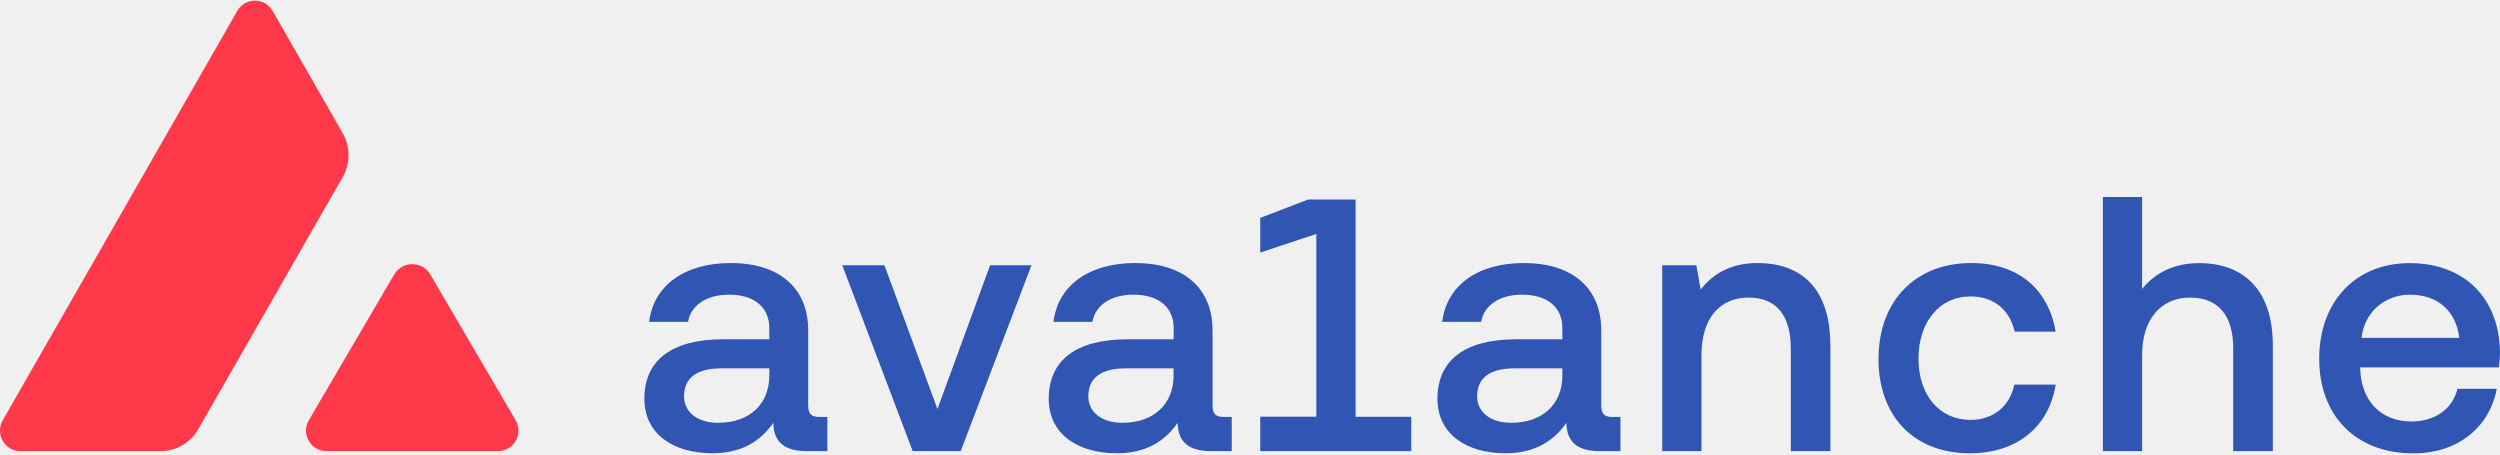
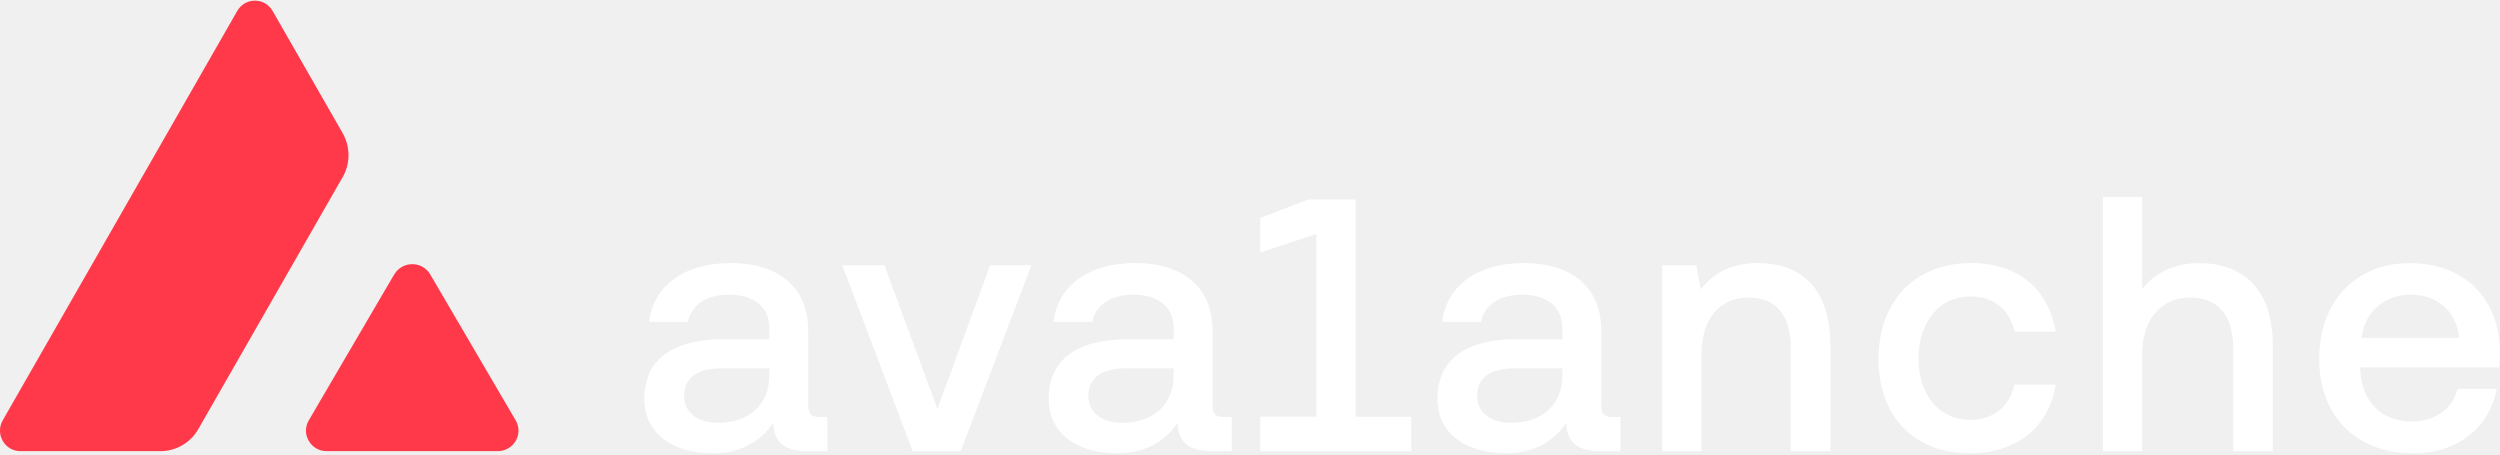
<svg xmlns="http://www.w3.org/2000/svg" width="1253" height="228" viewBox="0 0 1253 228" fill="none">
  <g clip-path="url(#clip0_8943_56621)">
    <path d="M197.614 137.546C201.644 130.682 211.653 130.682 215.639 137.546L258.466 210.71C262.496 217.575 257.447 226.123 249.431 226.123H163.778C155.761 226.123 150.757 217.575 154.743 210.71L197.569 137.546H197.614Z" fill="#FF394A" />
    <path d="M171.746 88.828C175.643 82.007 175.643 73.593 171.746 66.728L136.625 5.478C132.684 -1.387 122.852 -1.387 118.91 5.478L1.369 210.665C-2.572 217.529 2.344 226.121 10.227 226.121H80.424C88.263 226.121 95.482 221.914 99.379 215.093L171.702 88.828H171.746Z" fill="#FF394A" />
-     <path d="M414.674 209.025V226.12H404.488C392.308 226.12 387.747 220.85 387.57 211.904C381.369 220.983 371.714 227.183 357.188 227.183C336.992 227.183 322.953 217.174 322.953 199.901C322.953 180.592 336.594 170.051 362.458 170.051H385.577V164.427C385.577 154.063 378.136 147.686 365.381 147.686C353.911 147.686 346.293 153.133 344.831 161.326H325.345C327.515 143.301 342.794 131.831 366.311 131.831C389.828 131.831 405.063 143.656 405.063 165.667V202.957C405.063 207.696 406.702 208.981 410.865 208.981H414.674V209.025ZM385.577 184.622H361.572C349.57 184.622 342.839 189.184 342.839 198.617C342.839 206.456 349.393 211.904 359.934 211.904C375.966 211.904 385.577 202.249 385.577 188.254V184.622Z" fill="#3055B3" />
-     <path d="M457.45 226.12L422.152 132.938H443.278L469.851 204.994L496.246 132.938H516.973L481.498 226.12H457.494H457.45Z" fill="#3055B3" />
-     <path d="M617.342 209.025V226.12H607.156C594.976 226.12 590.415 220.85 590.237 211.904C584.037 220.983 574.382 227.183 559.856 227.183C539.66 227.183 525.621 217.174 525.621 199.901C525.621 180.592 539.262 170.051 565.126 170.051H588.245V164.427C588.245 154.063 580.804 147.686 568.049 147.686C556.578 147.686 548.961 153.133 547.499 161.326H528.013C530.183 143.301 545.462 131.831 568.979 131.831C592.496 131.831 607.731 143.656 607.731 165.667V202.957C607.731 207.696 609.37 208.981 613.533 208.981H617.342V209.025ZM588.2 184.622H564.196C552.194 184.622 545.462 189.184 545.462 198.617C545.462 206.456 552.017 211.904 562.557 211.904C578.59 211.904 588.2 202.249 588.2 188.254V184.622Z" fill="#3055B3" />
-     <path d="M707.325 208.85V226.122H631.637V208.85H659.76V117.262L631.637 126.563V109.202L655.685 99.99H679.424V208.894H707.369L707.325 208.85Z" fill="#3055B3" />
-     <path d="M812.162 209.025V226.12H801.976C789.797 226.12 785.235 220.85 785.058 211.904C778.857 220.983 769.203 227.183 754.676 227.183C734.481 227.183 720.441 217.174 720.441 199.901C720.441 180.592 734.082 170.051 759.946 170.051H783.065V164.427C783.065 154.063 775.624 147.686 762.869 147.686C751.399 147.686 743.781 153.133 742.32 161.326H722.833C725.003 143.301 740.283 131.831 763.8 131.831C787.317 131.831 802.552 143.656 802.552 165.667V202.957C802.552 207.696 804.19 208.981 808.353 208.981H812.162V209.025ZM783.065 184.622H759.061C747.059 184.622 740.327 189.184 740.327 198.617C740.327 206.456 746.881 211.904 757.422 211.904C773.454 211.904 783.065 202.249 783.065 188.254V184.622Z" fill="#3055B3" />
-     <path d="M917.394 172.974V226.12H897.553V174.79C897.553 158.226 890.466 149.147 876.427 149.147C861.679 149.147 852.777 159.865 852.777 177.89V226.12H833.113V132.938H850.209L852.379 145.117C858.003 137.854 866.772 131.831 880.944 131.831C900.786 131.831 917.349 142.548 917.349 172.974H917.394Z" fill="#3055B3" />
-     <path d="M941.529 179.706C941.529 150.963 959.908 131.831 987.943 131.831C1011.77 131.831 1026.69 145.117 1030.33 166.242H1009.78C1007.21 155.303 999.413 148.571 987.588 148.571C971.955 148.571 961.547 161.504 961.547 179.706C961.547 197.908 971.91 210.442 987.588 210.442C999.236 210.442 1007.25 203.533 1009.6 192.771H1030.33C1026.87 213.896 1011.02 227.183 987.367 227.183C959.332 227.183 941.484 208.803 941.484 179.706H941.529Z" fill="#3055B3" />
-     <path d="M1139.13 172.975V226.121H1119.29V174.614C1119.29 158.582 1112.21 149.148 1097.64 149.148C1083.07 149.148 1073.63 160.088 1073.63 177.714V226.121H1053.97V98.749H1073.63V144.808C1080.01 136.792 1089.66 131.876 1102.2 131.876C1124.03 131.876 1139.13 144.808 1139.13 173.02V172.975Z" fill="#3055B3" />
-     <path d="M1182.94 184.094V185.024C1183.47 200.835 1193.3 211.242 1208.58 211.242C1220.23 211.242 1229.13 205.219 1231.7 194.856H1251.36C1248.08 213.235 1232.63 227.23 1209.69 227.23C1180.59 227.23 1162.39 208.319 1162.39 179.753C1162.39 151.188 1180.59 131.878 1207.69 131.878C1234.8 131.878 1252.47 148.973 1253 176.299C1253 178.292 1252.82 181.392 1252.47 184.138H1182.94V184.094ZM1183.65 169.346H1232.58C1230.94 155.528 1221.47 147.689 1207.83 147.689C1195.65 147.689 1185.06 156.059 1183.6 169.346H1183.65Z" fill="#3055B3" />
+     <path d="M414.674 209.025V226.12H404.488C392.308 226.12 387.747 220.85 387.57 211.904C381.369 220.983 371.714 227.183 357.188 227.183C336.992 227.183 322.953 217.174 322.953 199.901C322.953 180.592 336.594 170.051 362.458 170.051H385.577V164.427C385.577 154.063 378.136 147.686 365.381 147.686C353.911 147.686 346.293 153.133 344.831 161.326H325.345C327.515 143.301 342.794 131.831 366.311 131.831C389.828 131.831 405.063 143.656 405.063 165.667V202.957C405.063 207.696 406.702 208.981 410.865 208.981H414.674V209.025ZM385.577 184.622H361.572C349.57 184.622 342.839 189.184 342.839 198.617C342.839 206.456 349.393 211.904 359.934 211.904C375.966 211.904 385.577 202.249 385.577 188.254V184.622Z" fill="white" />
+     <path d="M457.45 226.12L422.152 132.938H443.278L469.851 204.994L496.246 132.938H516.973L481.498 226.12H457.494H457.45Z" fill="white" />
+     <path d="M617.342 209.025V226.12H607.156C594.976 226.12 590.415 220.85 590.237 211.904C584.037 220.983 574.382 227.183 559.856 227.183C539.66 227.183 525.621 217.174 525.621 199.901C525.621 180.592 539.262 170.051 565.126 170.051H588.245V164.427C588.245 154.063 580.804 147.686 568.049 147.686C556.578 147.686 548.961 153.133 547.499 161.326H528.013C530.183 143.301 545.462 131.831 568.979 131.831C592.496 131.831 607.731 143.656 607.731 165.667V202.957C607.731 207.696 609.37 208.981 613.533 208.981H617.342V209.025ZM588.2 184.622H564.196C552.194 184.622 545.462 189.184 545.462 198.617C545.462 206.456 552.017 211.904 562.557 211.904C578.59 211.904 588.2 202.249 588.2 188.254V184.622Z" fill="white" />
+     <path d="M707.325 208.85V226.122H631.637V208.85H659.76V117.262L631.637 126.563V109.202L655.685 99.99H679.424V208.894H707.369L707.325 208.85Z" fill="white" />
+     <path d="M812.162 209.025V226.12H801.976C789.797 226.12 785.235 220.85 785.058 211.904C778.857 220.983 769.203 227.183 754.676 227.183C734.481 227.183 720.441 217.174 720.441 199.901C720.441 180.592 734.082 170.051 759.946 170.051H783.065V164.427C783.065 154.063 775.624 147.686 762.869 147.686C751.399 147.686 743.781 153.133 742.32 161.326H722.833C725.003 143.301 740.283 131.831 763.8 131.831C787.317 131.831 802.552 143.656 802.552 165.667V202.957C802.552 207.696 804.19 208.981 808.353 208.981H812.162V209.025ZM783.065 184.622H759.061C747.059 184.622 740.327 189.184 740.327 198.617C740.327 206.456 746.881 211.904 757.422 211.904C773.454 211.904 783.065 202.249 783.065 188.254V184.622Z" fill="white" />
+     <path d="M917.394 172.974V226.12H897.553V174.79C897.553 158.226 890.466 149.147 876.427 149.147C861.679 149.147 852.777 159.865 852.777 177.89V226.12H833.113V132.938H850.209L852.379 145.117C858.003 137.854 866.772 131.831 880.944 131.831C900.786 131.831 917.349 142.548 917.349 172.974H917.394Z" fill="white" />
+     <path d="M941.529 179.706C941.529 150.963 959.908 131.831 987.943 131.831C1011.77 131.831 1026.69 145.117 1030.33 166.242H1009.78C1007.21 155.303 999.413 148.571 987.588 148.571C971.955 148.571 961.547 161.504 961.547 179.706C961.547 197.908 971.91 210.442 987.588 210.442C999.236 210.442 1007.25 203.533 1009.6 192.771H1030.33C1026.87 213.896 1011.02 227.183 987.367 227.183C959.332 227.183 941.484 208.803 941.484 179.706H941.529Z" fill="white" />
+     <path d="M1139.13 172.975V226.121H1119.29V174.614C1119.29 158.582 1112.21 149.148 1097.64 149.148C1083.07 149.148 1073.63 160.088 1073.63 177.714V226.121H1053.97V98.749H1073.63V144.808C1080.01 136.792 1089.66 131.876 1102.2 131.876C1124.03 131.876 1139.13 144.808 1139.13 173.02V172.975Z" fill="white" />
+     <path d="M1182.94 184.094V185.024C1183.47 200.835 1193.3 211.242 1208.58 211.242C1220.23 211.242 1229.13 205.219 1231.7 194.856H1251.36C1248.08 213.235 1232.63 227.23 1209.69 227.23C1180.59 227.23 1162.39 208.319 1162.39 179.753C1162.39 151.188 1180.59 131.878 1207.69 131.878C1234.8 131.878 1252.47 148.973 1253 176.299C1253 178.292 1252.82 181.392 1252.47 184.138H1182.94V184.094ZM1183.65 169.346H1232.58C1230.94 155.528 1221.47 147.689 1207.83 147.689C1195.65 147.689 1185.06 156.059 1183.6 169.346H1183.65Z" fill="white" />
  </g>
  <defs>
    <clipPath id="clip0_8943_56621">
      <rect width="1253" height="226.888" fill="white" transform="translate(0 0.341797)" />
    </clipPath>
  </defs>
</svg>
